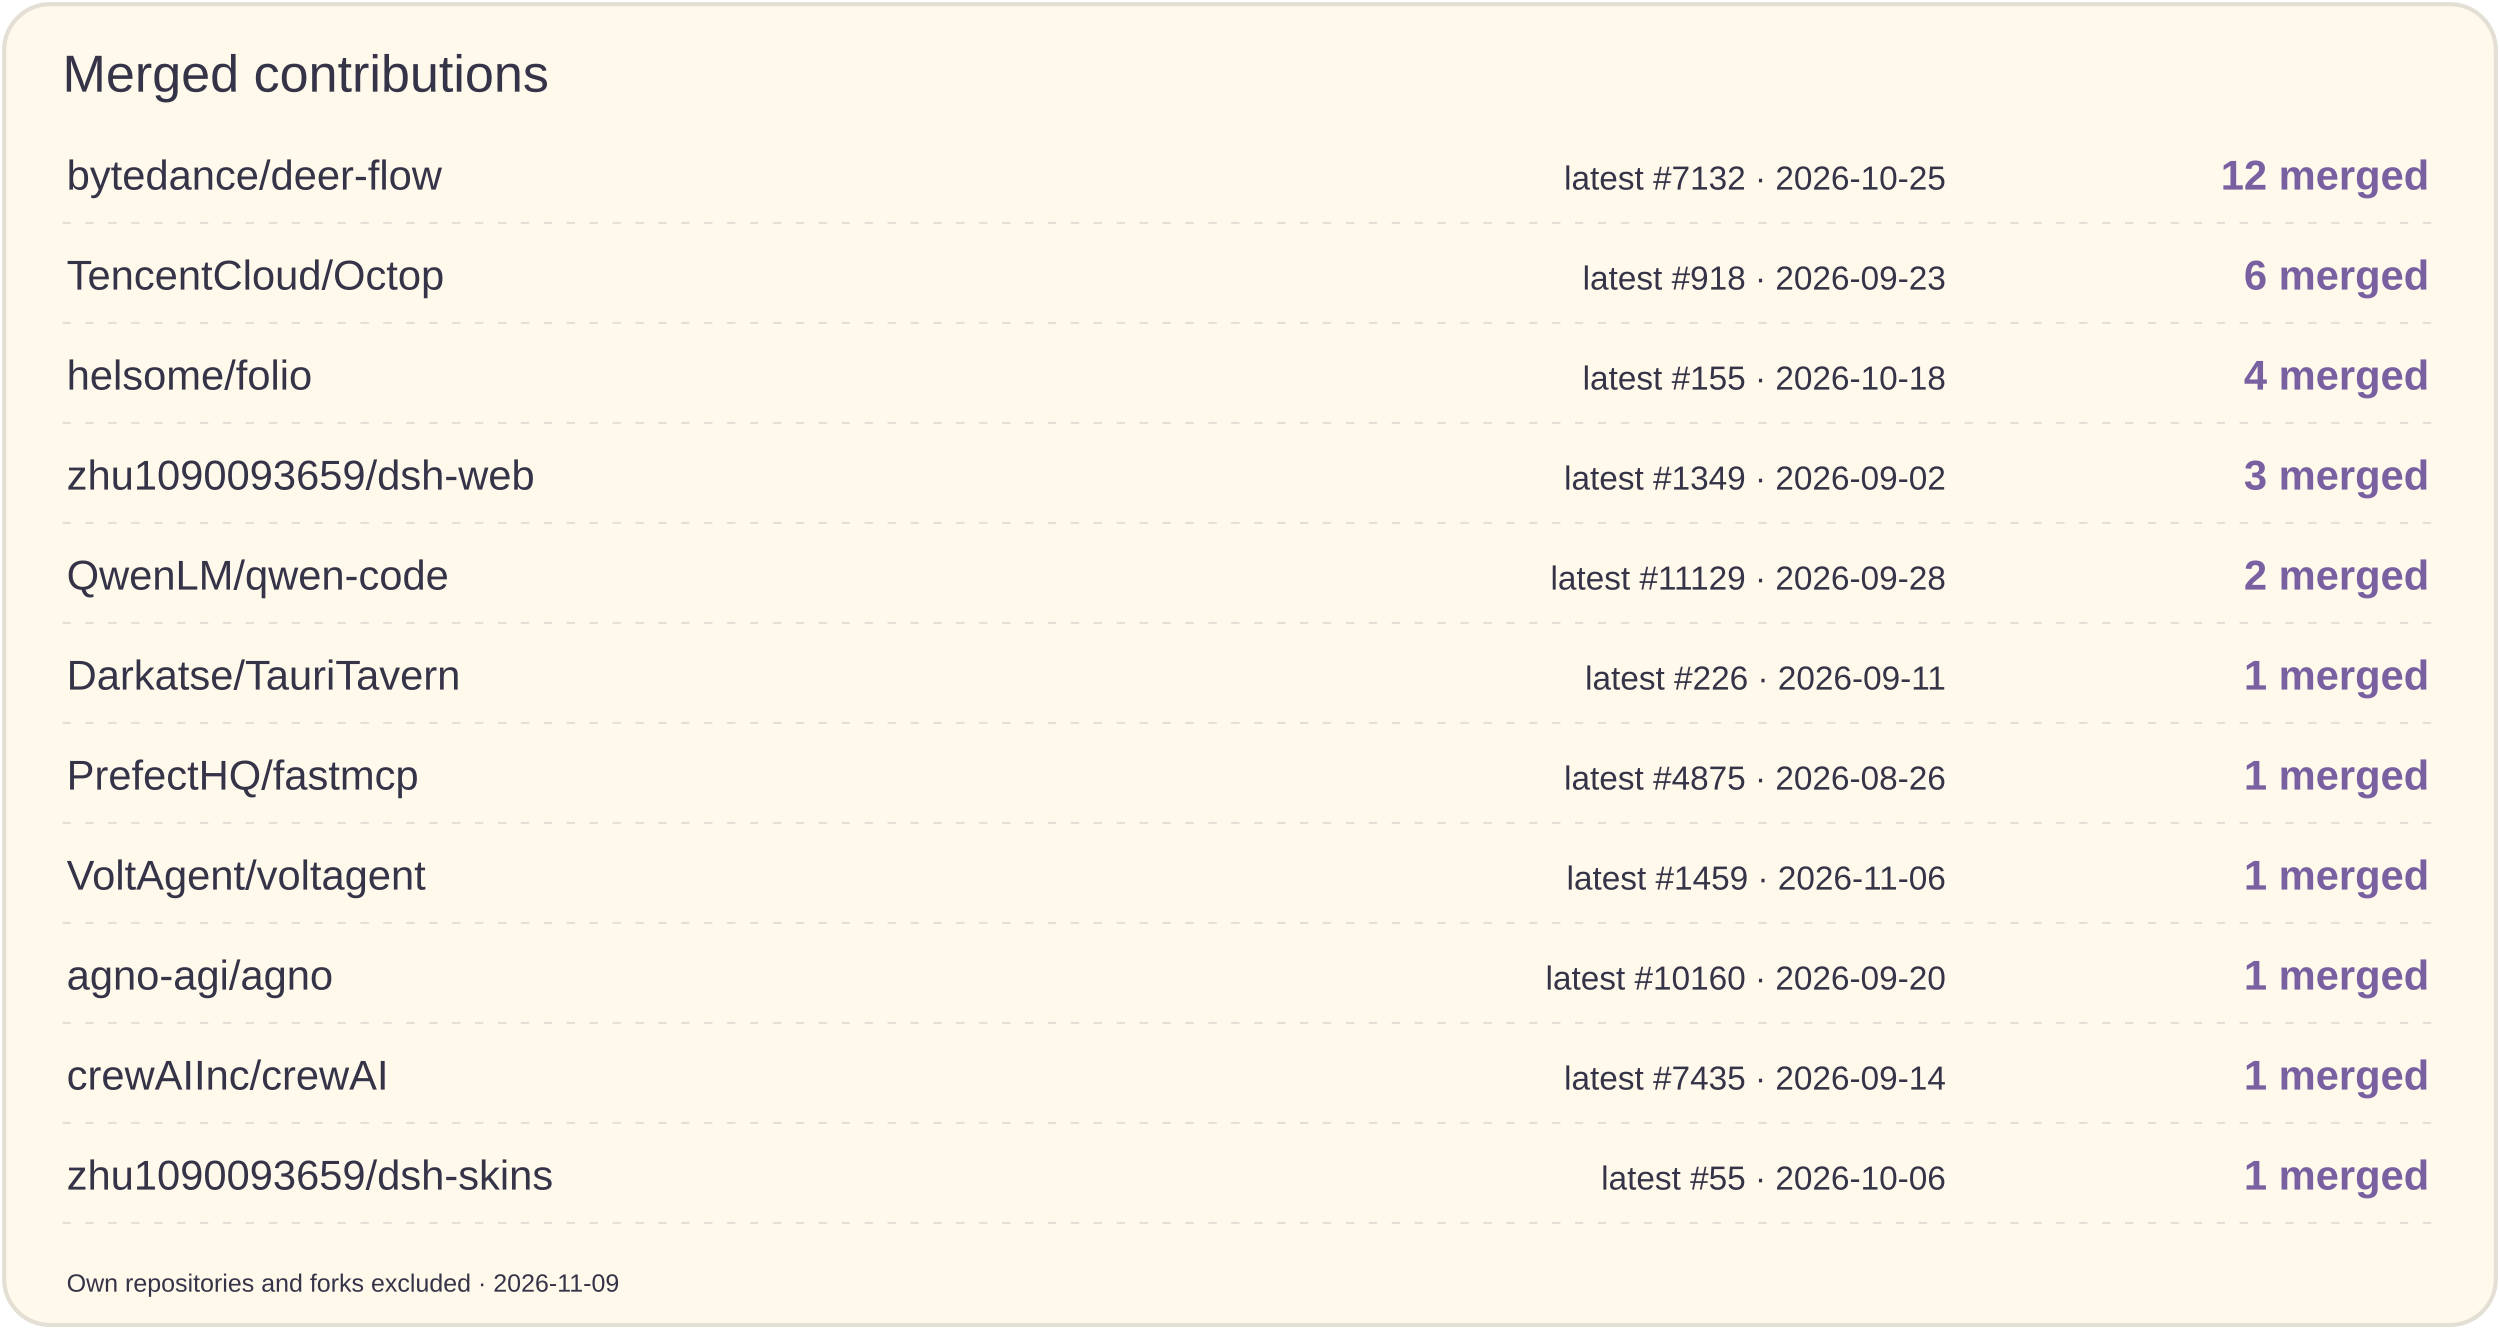
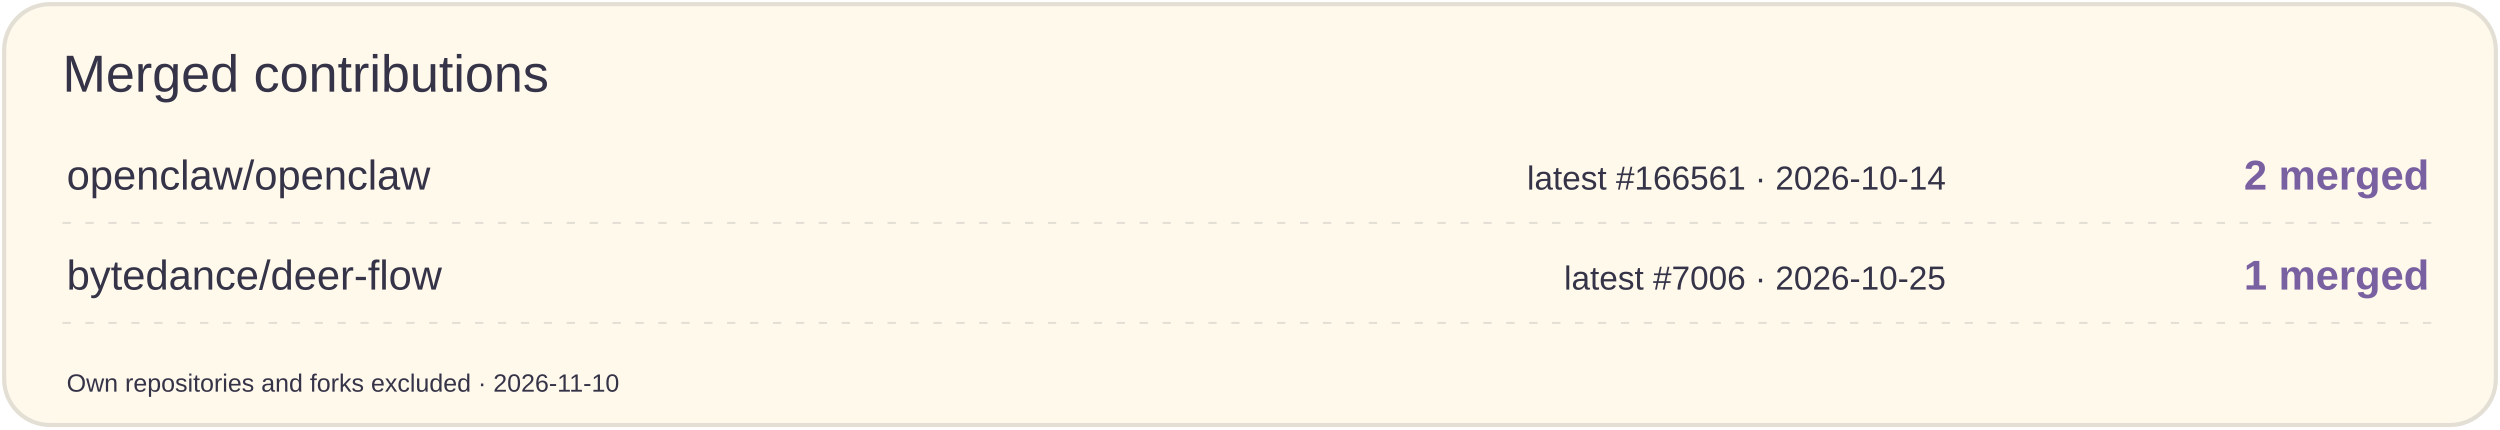
- <svg xmlns="http://www.w3.org/2000/svg" width="1200" height="638" viewBox="0 0 1200 638" role="img" aria-label="Merged contributions by project">
-   <rect x="2" y="2" width="1196" height="634" rx="22" fill="#FFF9EC" stroke="#E3DFD4" stroke-width="2" />
+ <svg xmlns="http://www.w3.org/2000/svg" width="1200" height="206" viewBox="0 0 1200 206" role="img" aria-label="Merged contributions by project">
+   <rect x="2" y="2" width="1196" height="202" rx="22" fill="#FFF9EC" stroke="#E3DFD4" stroke-width="2" />
  <text x="30" y="44" font-size="25" fill="#353347" font-family="Arial,sans-serif">Merged contributions</text>
-   <text x="32" y="91" font-size="20" fill="#353347" font-family="Arial,sans-serif">bytedance/deer-flow</text>
-   <text x="934" y="91" font-size="16" fill="#353347" font-family="Arial,sans-serif" text-anchor="end">latest #7132 · 2026-10-25</text>
-   <text x="1166" y="91" font-size="20" fill="#7960A0" font-family="Arial,sans-serif" text-anchor="end" font-weight="700">12 merged</text>
+   <text x="32" y="91" font-size="20" fill="#353347" font-family="Arial,sans-serif">openclaw/openclaw</text>
+   <text x="934" y="91" font-size="16" fill="#353347" font-family="Arial,sans-serif" text-anchor="end">latest #166561 · 2026-10-14</text>
+   <text x="1166" y="91" font-size="20" fill="#7960A0" font-family="Arial,sans-serif" text-anchor="end" font-weight="700">2 merged</text>
  <path d="M30 107H1170" stroke="#E3DFD4" stroke-dasharray="4 7" />
-   <text x="32" y="139" font-size="20" fill="#353347" font-family="Arial,sans-serif">TencentCloud/Octop</text>
-   <text x="934" y="139" font-size="16" fill="#353347" font-family="Arial,sans-serif" text-anchor="end">latest #918 · 2026-09-23</text>
-   <text x="1166" y="139" font-size="20" fill="#7960A0" font-family="Arial,sans-serif" text-anchor="end" font-weight="700">6 merged</text>
+   <text x="32" y="139" font-size="20" fill="#353347" font-family="Arial,sans-serif">bytedance/deer-flow</text>
+   <text x="934" y="139" font-size="16" fill="#353347" font-family="Arial,sans-serif" text-anchor="end">latest #7006 · 2026-10-25</text>
+   <text x="1166" y="139" font-size="20" fill="#7960A0" font-family="Arial,sans-serif" text-anchor="end" font-weight="700">1 merged</text>
  <path d="M30 155H1170" stroke="#E3DFD4" stroke-dasharray="4 7" />
-   <text x="32" y="187" font-size="20" fill="#353347" font-family="Arial,sans-serif">helsome/folio</text>
-   <text x="934" y="187" font-size="16" fill="#353347" font-family="Arial,sans-serif" text-anchor="end">latest #155 · 2026-10-18</text>
-   <text x="1166" y="187" font-size="20" fill="#7960A0" font-family="Arial,sans-serif" text-anchor="end" font-weight="700">4 merged</text>
-   <path d="M30 203H1170" stroke="#E3DFD4" stroke-dasharray="4 7" />
-   <text x="32" y="235" font-size="20" fill="#353347" font-family="Arial,sans-serif">zhu1090093659/dsh-web</text>
-   <text x="934" y="235" font-size="16" fill="#353347" font-family="Arial,sans-serif" text-anchor="end">latest #1349 · 2026-09-02</text>
-   <text x="1166" y="235" font-size="20" fill="#7960A0" font-family="Arial,sans-serif" text-anchor="end" font-weight="700">3 merged</text>
-   <path d="M30 251H1170" stroke="#E3DFD4" stroke-dasharray="4 7" />
-   <text x="32" y="283" font-size="20" fill="#353347" font-family="Arial,sans-serif">QwenLM/qwen-code</text>
-   <text x="934" y="283" font-size="16" fill="#353347" font-family="Arial,sans-serif" text-anchor="end">latest #11129 · 2026-09-28</text>
-   <text x="1166" y="283" font-size="20" fill="#7960A0" font-family="Arial,sans-serif" text-anchor="end" font-weight="700">2 merged</text>
-   <path d="M30 299H1170" stroke="#E3DFD4" stroke-dasharray="4 7" />
-   <text x="32" y="331" font-size="20" fill="#353347" font-family="Arial,sans-serif">Darkatse/TauriTavern</text>
-   <text x="934" y="331" font-size="16" fill="#353347" font-family="Arial,sans-serif" text-anchor="end">latest #226 · 2026-09-11</text>
-   <text x="1166" y="331" font-size="20" fill="#7960A0" font-family="Arial,sans-serif" text-anchor="end" font-weight="700">1 merged</text>
-   <path d="M30 347H1170" stroke="#E3DFD4" stroke-dasharray="4 7" />
-   <text x="32" y="379" font-size="20" fill="#353347" font-family="Arial,sans-serif">PrefectHQ/fastmcp</text>
-   <text x="934" y="379" font-size="16" fill="#353347" font-family="Arial,sans-serif" text-anchor="end">latest #4875 · 2026-08-26</text>
-   <text x="1166" y="379" font-size="20" fill="#7960A0" font-family="Arial,sans-serif" text-anchor="end" font-weight="700">1 merged</text>
-   <path d="M30 395H1170" stroke="#E3DFD4" stroke-dasharray="4 7" />
-   <text x="32" y="427" font-size="20" fill="#353347" font-family="Arial,sans-serif">VoltAgent/voltagent</text>
-   <text x="934" y="427" font-size="16" fill="#353347" font-family="Arial,sans-serif" text-anchor="end">latest #1459 · 2026-11-06</text>
-   <text x="1166" y="427" font-size="20" fill="#7960A0" font-family="Arial,sans-serif" text-anchor="end" font-weight="700">1 merged</text>
-   <path d="M30 443H1170" stroke="#E3DFD4" stroke-dasharray="4 7" />
-   <text x="32" y="475" font-size="20" fill="#353347" font-family="Arial,sans-serif">agno-agi/agno</text>
-   <text x="934" y="475" font-size="16" fill="#353347" font-family="Arial,sans-serif" text-anchor="end">latest #10160 · 2026-09-20</text>
-   <text x="1166" y="475" font-size="20" fill="#7960A0" font-family="Arial,sans-serif" text-anchor="end" font-weight="700">1 merged</text>
-   <path d="M30 491H1170" stroke="#E3DFD4" stroke-dasharray="4 7" />
-   <text x="32" y="523" font-size="20" fill="#353347" font-family="Arial,sans-serif">crewAIInc/crewAI</text>
-   <text x="934" y="523" font-size="16" fill="#353347" font-family="Arial,sans-serif" text-anchor="end">latest #7435 · 2026-09-14</text>
-   <text x="1166" y="523" font-size="20" fill="#7960A0" font-family="Arial,sans-serif" text-anchor="end" font-weight="700">1 merged</text>
-   <path d="M30 539H1170" stroke="#E3DFD4" stroke-dasharray="4 7" />
-   <text x="32" y="571" font-size="20" fill="#353347" font-family="Arial,sans-serif">zhu1090093659/dsh-skins</text>
-   <text x="934" y="571" font-size="16" fill="#353347" font-family="Arial,sans-serif" text-anchor="end">latest #55 · 2026-10-06</text>
-   <text x="1166" y="571" font-size="20" fill="#7960A0" font-family="Arial,sans-serif" text-anchor="end" font-weight="700">1 merged</text>
-   <path d="M30 587H1170" stroke="#E3DFD4" stroke-dasharray="4 7" />
-   <text x="32" y="620" font-size="12" fill="#353347" font-family="Arial,sans-serif">Own repositories and forks excluded · 2026-11-09</text>
+   <text x="32" y="188" font-size="12" fill="#353347" font-family="Arial,sans-serif">Own repositories and forks excluded · 2026-11-10</text>
</svg>
